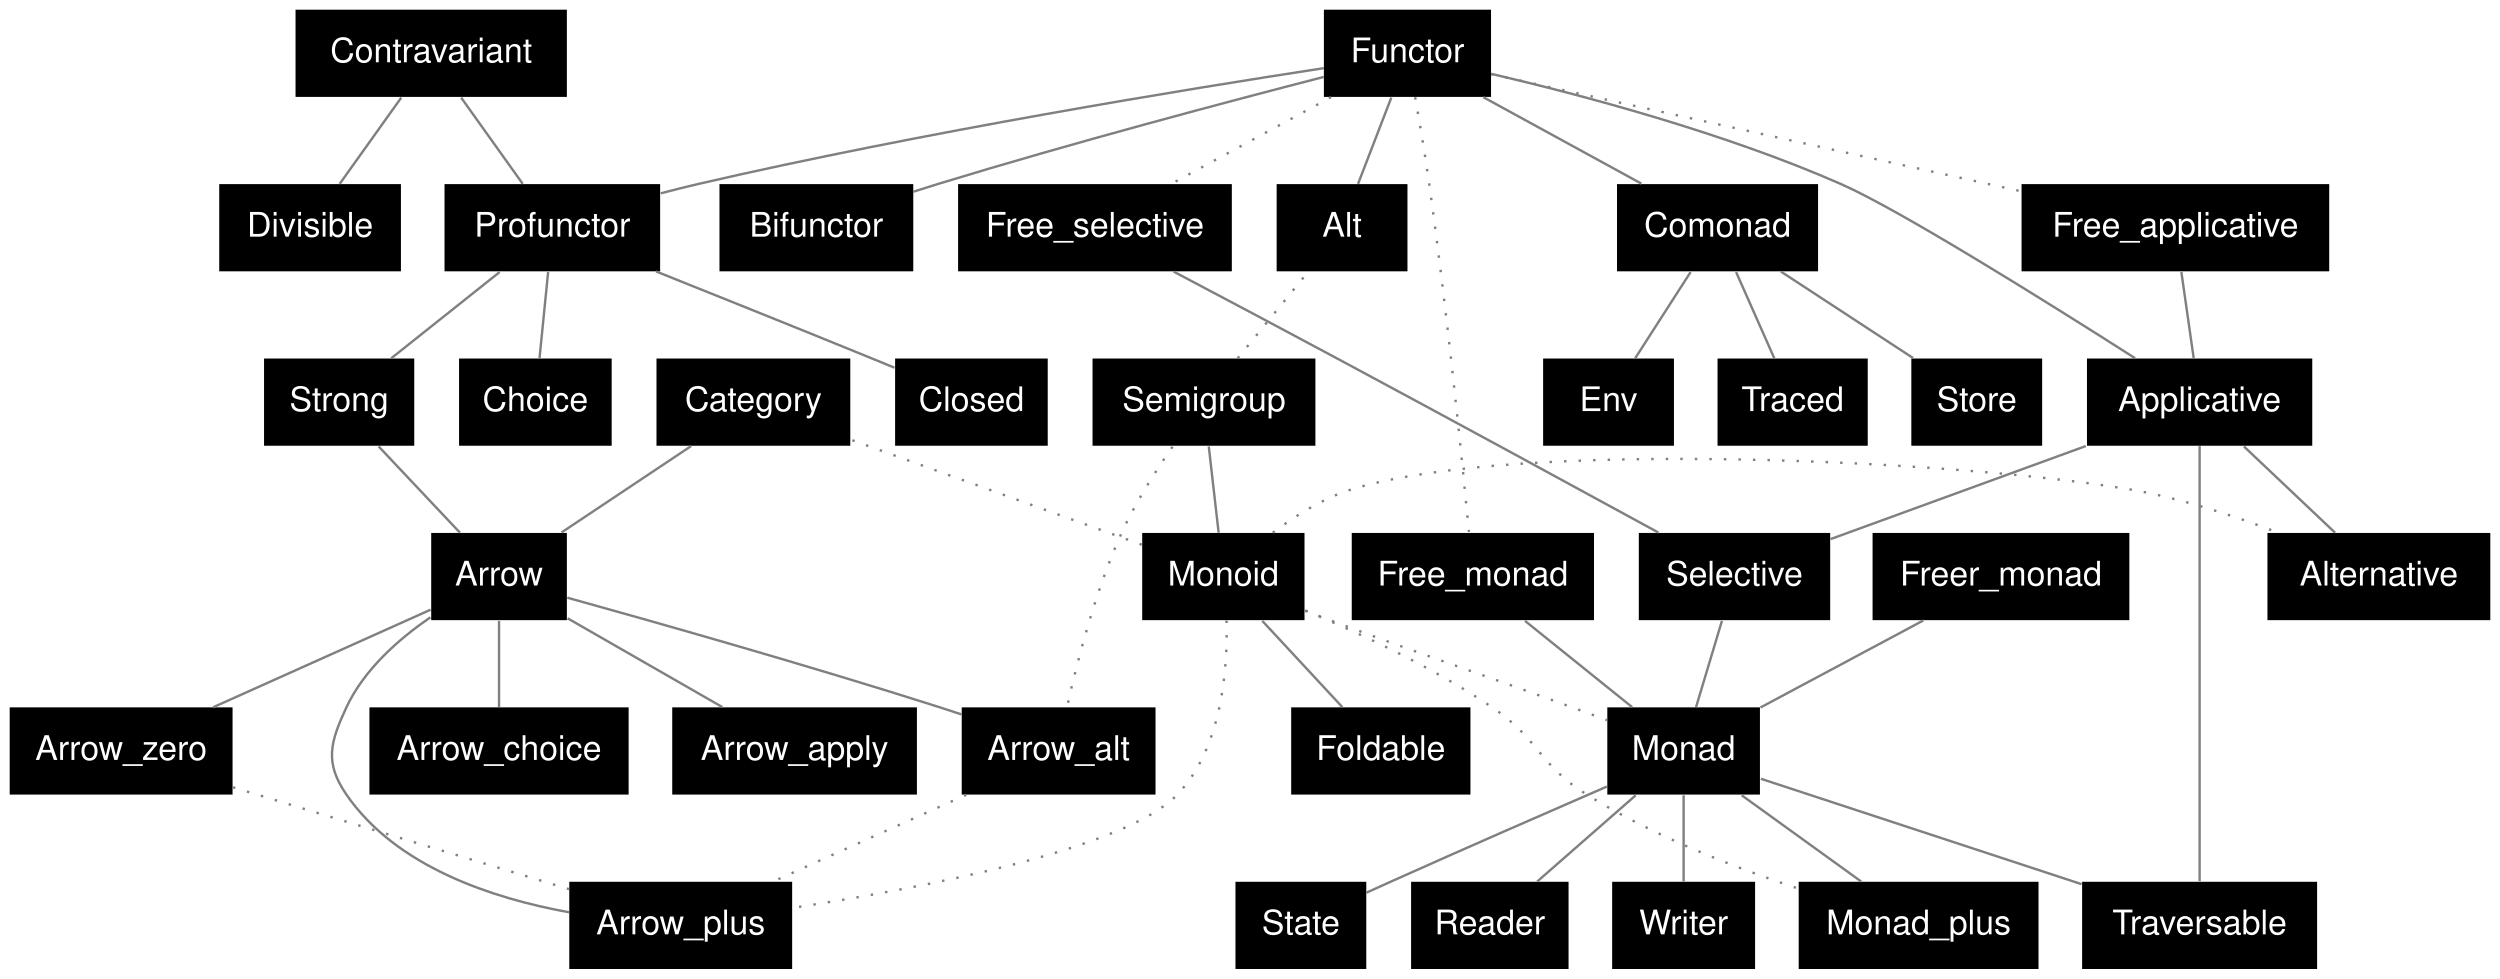
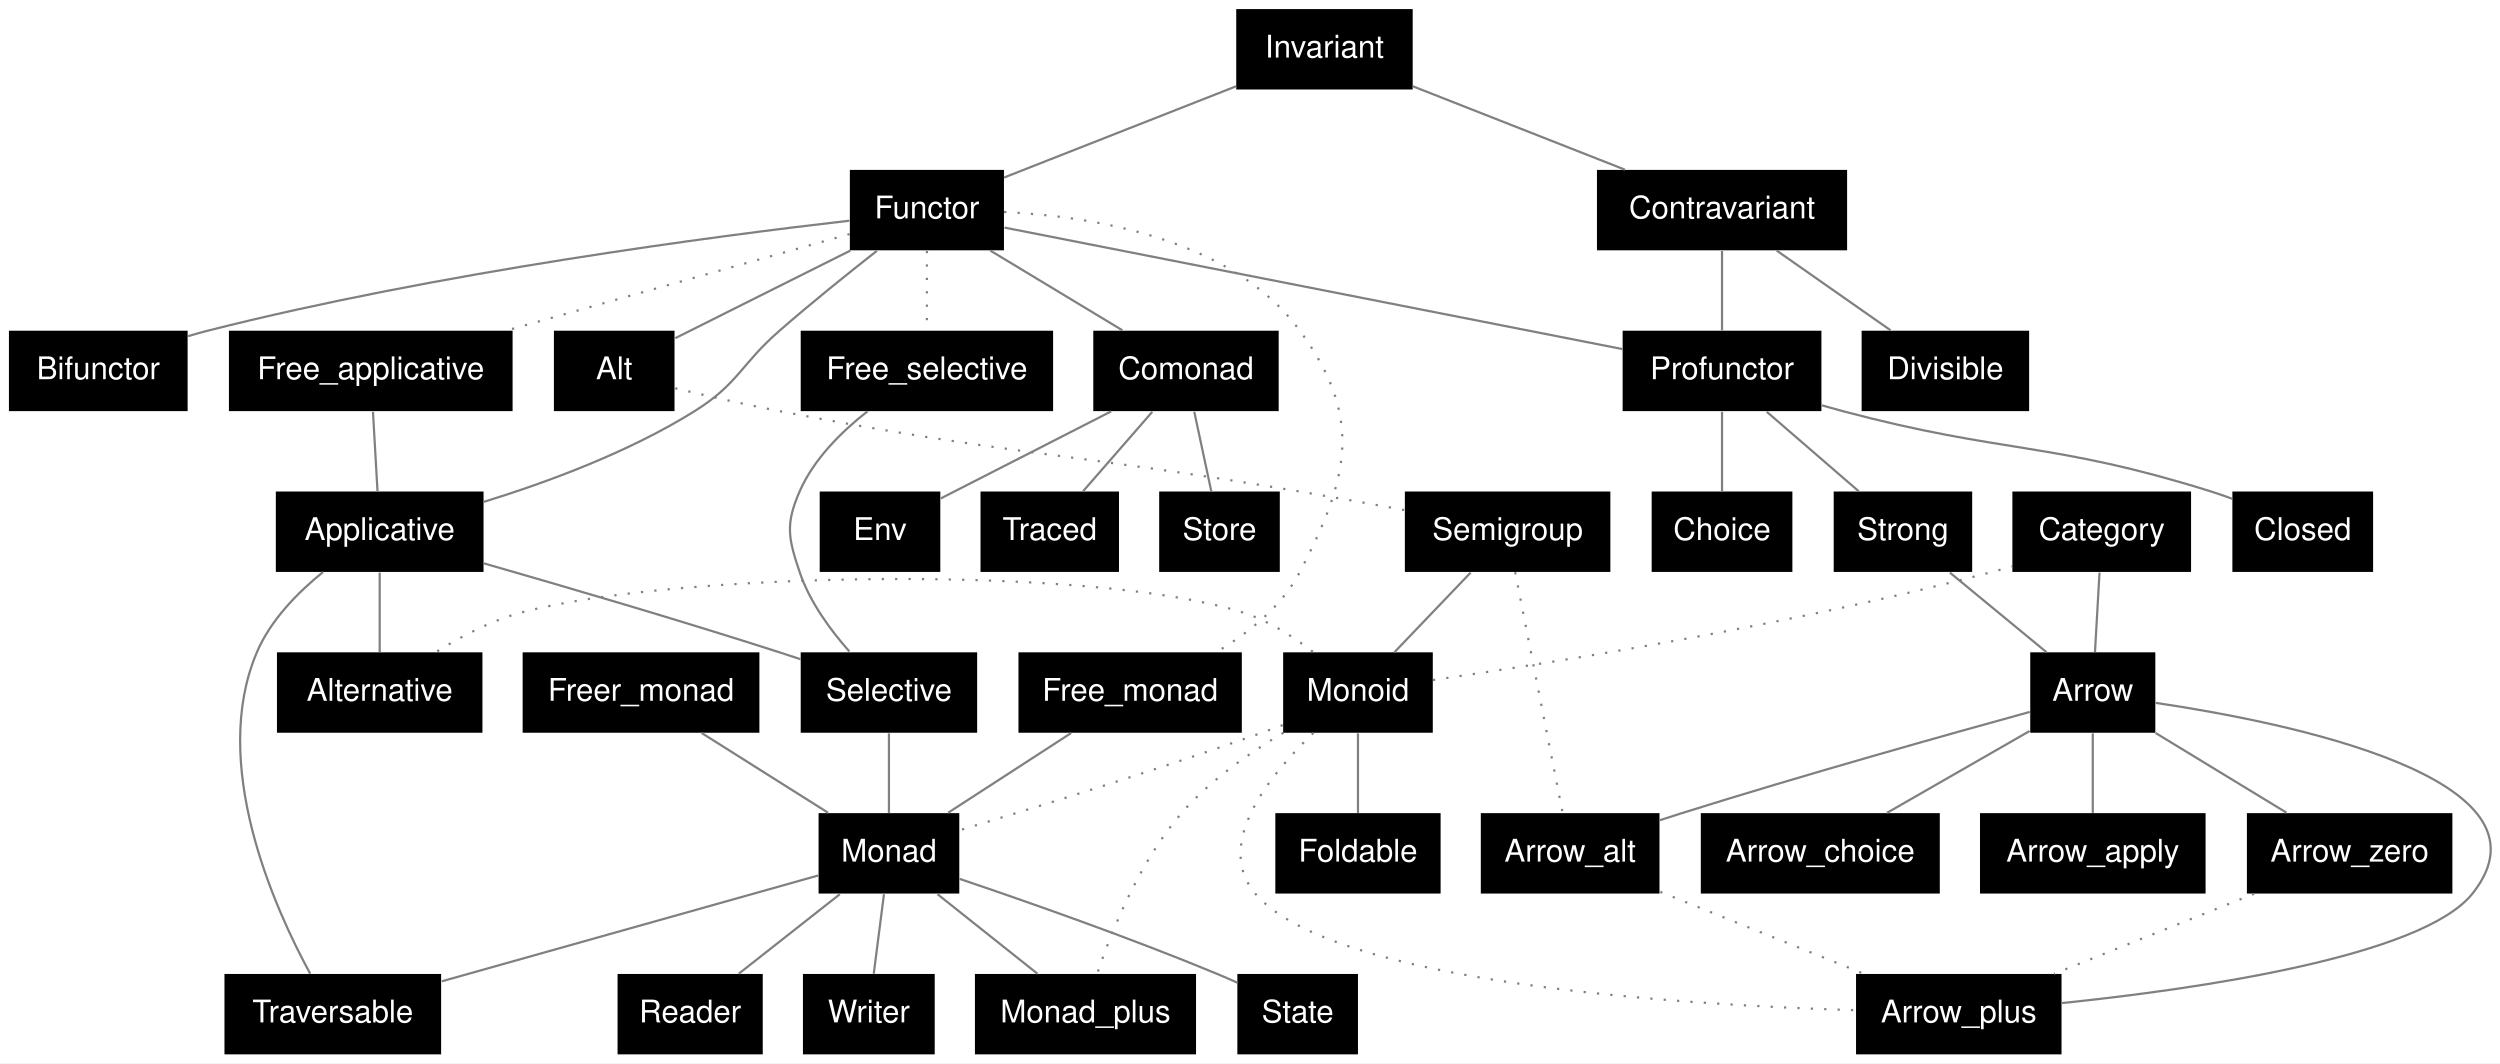
- <svg xmlns="http://www.w3.org/2000/svg" width="1032pt" height="404pt" viewBox="0.00 0.00 1032.00 404.00">
-   <g id="graph0" class="graph" transform="scale(1 1) rotate(0) translate(4 400)">
-     <polygon fill="white" stroke="transparent" points="-4,4 -4,-400 1028,-400 1028,4 -4,4" />
+ <svg xmlns="http://www.w3.org/2000/svg" width="1119pt" height="476pt" viewBox="0.00 0.00 1119.32 476.00">
+   <g id="graph0" class="graph" transform="scale(1 1) rotate(0) translate(4 472)">
+     <polygon fill="white" stroke="transparent" points="-4,4 -4,-472 1115.32,-472 1115.32,4 -4,4" />
    <g id="node1" class="node">
-       <polygon fill="black" stroke="transparent" points="230,-396 118,-396 118,-360 230,-360 230,-396" />
-       <text text-anchor="middle" x="174" y="-374.3" font-family="Helvetica,sans-Serif" font-size="14.00" fill="white">Contravariant</text>
+       <polygon fill="black" stroke="transparent" points="628.5,-468 549.5,-468 549.5,-432 628.5,-432 628.5,-468" />
+       <text text-anchor="middle" x="589" y="-446.3" font-family="Helvetica,sans-Serif" font-size="14.00" fill="white">Invariant</text>
    </g>
    <g id="node2" class="node">
-       <polygon fill="black" stroke="transparent" points="161.5,-324 86.5,-324 86.5,-288 161.5,-288 161.5,-324" />
-       <text text-anchor="middle" x="124" y="-302.3" font-family="Helvetica,sans-Serif" font-size="14.00" fill="white">Divisible</text>
+       <polygon fill="black" stroke="transparent" points="445.5,-396 376.5,-396 376.5,-360 445.5,-360 445.5,-396" />
+       <text text-anchor="middle" x="411" y="-374.3" font-family="Helvetica,sans-Serif" font-size="14.00" fill="white">Functor</text>
+     </g>
+     <g id="edge1" class="edge">
+       <path fill="none" stroke="gray" d="M549.5,-433.46C518.36,-421.22 475.37,-404.32 445.58,-392.6" />
+     </g>
+     <g id="node3" class="node">
+       <polygon fill="black" stroke="transparent" points="823,-396 711,-396 711,-360 823,-360 823,-396" />
+       <text text-anchor="middle" x="767" y="-374.3" font-family="Helvetica,sans-Serif" font-size="14.00" fill="white">Contravariant</text>
+     </g>
+     <g id="edge2" class="edge">
+       <path fill="none" stroke="gray" d="M628.5,-433.46C656.67,-422.39 694.53,-407.5 723.55,-396.09" />
+     </g>
+     <g id="node5" class="node">
+       <polygon fill="black" stroke="transparent" points="212.5,-252 119.5,-252 119.5,-216 212.5,-216 212.5,-252" />
+       <text text-anchor="middle" x="166" y="-230.3" font-family="Helvetica,sans-Serif" font-size="14.00" fill="white">Applicative</text>
+     </g>
+     <g id="edge3" class="edge">
+       <path fill="none" stroke="gray" d="M388.63,-359.78C375.67,-349.62 359.17,-336.37 345,-324 327.47,-308.7 326.72,-300.34 307,-288 277.73,-269.69 241.16,-256.17 212.6,-247.37" />
+     </g>
+     <g id="node10" class="node">
+       <polygon fill="black" stroke="transparent" points="298,-324 244,-324 244,-288 298,-288 298,-324" />
+       <text text-anchor="middle" x="271" y="-302.3" font-family="Helvetica,sans-Serif" font-size="14.00" fill="white">Alt</text>
+     </g>
+     <g id="edge8" class="edge">
+       <path fill="none" stroke="gray" d="M376.75,-359.88C352.63,-347.81 320.76,-331.88 298.34,-320.67" />
+     </g>
+     <g id="node11" class="node">
+       <polygon fill="black" stroke="transparent" points="568.5,-324 485.5,-324 485.5,-288 568.5,-288 568.5,-324" />
+       <text text-anchor="middle" x="527" y="-302.3" font-family="Helvetica,sans-Serif" font-size="14.00" fill="white">Comonad</text>
+     </g>
+     <g id="edge9" class="edge">
+       <path fill="none" stroke="gray" d="M439.38,-359.88C457.35,-349.03 480.52,-335.05 498.51,-324.19" />
+     </g>
+     <g id="node15" class="node">
+       <polygon fill="black" stroke="transparent" points="467.5,-324 354.5,-324 354.5,-288 467.5,-288 467.5,-324" />
+       <text text-anchor="middle" x="411" y="-302.3" font-family="Helvetica,sans-Serif" font-size="14.00" fill="white">Free_selective</text>
+     </g>
+     <g id="edge16" class="edge">
+       <path fill="none" stroke="gray" stroke-dasharray="1,5" d="M411,-359.7C411,-348.85 411,-334.92 411,-324.1" />
+     </g>
+     <g id="node16" class="node">
+       <polygon fill="black" stroke="transparent" points="225.5,-324 98.5,-324 98.5,-288 225.5,-288 225.5,-324" />
+       <text text-anchor="middle" x="162" y="-302.3" font-family="Helvetica,sans-Serif" font-size="14.00" fill="white">Free_applicative</text>
+     </g>
+     <g id="edge17" class="edge">
+       <path fill="none" stroke="gray" stroke-dasharray="1,5" d="M376.38,-367.27C336.69,-356.11 270.91,-337.62 222.66,-324.05" />
+     </g>
+     <g id="node17" class="node">
+       <polygon fill="black" stroke="transparent" points="552,-180 452,-180 452,-144 552,-144 552,-180" />
+       <text text-anchor="middle" x="502" y="-158.3" font-family="Helvetica,sans-Serif" font-size="14.00" fill="white">Free_monad</text>
+     </g>
+     <g id="edge18" class="edge">
+       <path fill="none" stroke="gray" stroke-dasharray="1,5" d="M445.58,-377.15C484.96,-375.24 547.73,-365.36 578,-324 606.35,-285.26 600.2,-258.56 578,-216 569.96,-200.6 555.18,-188.76 540.78,-180.22" />
+     </g>
+     <g id="node19" class="node">
+       <polygon fill="black" stroke="transparent" points="811.5,-324 722.5,-324 722.5,-288 811.5,-288 811.5,-324" />
+       <text text-anchor="middle" x="767" y="-302.3" font-family="Helvetica,sans-Serif" font-size="14.00" fill="white">Profunctor</text>
+     </g>
+     <g id="edge25" class="edge">
+       <path fill="none" stroke="gray" d="M445.78,-370.16C510.78,-357.38 650.57,-329.89 722.39,-315.77" />
+     </g>
+     <g id="node20" class="node">
+       <polygon fill="black" stroke="transparent" points="80,-324 0,-324 0,-288 80,-288 80,-324" />
+       <text text-anchor="middle" x="40" y="-302.3" font-family="Helvetica,sans-Serif" font-size="14.00" fill="white">Bifunctor</text>
+     </g>
+     <g id="edge26" class="edge">
+       <path fill="none" stroke="gray" d="M376.29,-373.26C316.84,-366.42 191.96,-350.13 89,-324 86.12,-323.27 83.17,-322.44 80.21,-321.56" />
+     </g>
+     <g id="node4" class="node">
+       <polygon fill="black" stroke="transparent" points="904.5,-324 829.5,-324 829.5,-288 904.5,-288 904.5,-324" />
+       <text text-anchor="middle" x="867" y="-302.3" font-family="Helvetica,sans-Serif" font-size="14.00" fill="white">Divisible</text>
+     </g>
+     <g id="edge23" class="edge">
+       <path fill="none" stroke="gray" d="M791.46,-359.88C806.96,-349.03 826.93,-335.05 842.44,-324.19" />
+     </g>
+     <g id="edge24" class="edge">
+       <path fill="none" stroke="gray" d="M767,-359.7C767,-348.85 767,-334.92 767,-324.1" />
+     </g>
+     <g id="node6" class="node">
+       <polygon fill="black" stroke="transparent" points="433.5,-180 354.5,-180 354.5,-144 433.5,-144 433.5,-180" />
+       <text text-anchor="middle" x="394" y="-158.3" font-family="Helvetica,sans-Serif" font-size="14.00" fill="white">Selective</text>
+     </g>
+     <g id="edge4" class="edge">
+       <path fill="none" stroke="gray" d="M212.54,-219.86C248.77,-209.47 300.26,-194.38 345,-180 348.09,-179.01 351.27,-177.96 354.47,-176.89" />
+     </g>
+     <g id="node8" class="node">
+       <polygon fill="black" stroke="transparent" points="212,-180 120,-180 120,-144 212,-144 212,-180" />
+       <text text-anchor="middle" x="166" y="-158.3" font-family="Helvetica,sans-Serif" font-size="14.00" fill="white">Alternative</text>
+     </g>
+     <g id="edge6" class="edge">
+       <path fill="none" stroke="gray" d="M166,-215.7C166,-204.85 166,-190.92 166,-180.1" />
+     </g>
+     <g id="node27" class="node">
+       <polygon fill="black" stroke="transparent" points="193.5,-36 96.5,-36 96.5,0 193.5,0 193.5,-36" />
+       <text text-anchor="middle" x="145" y="-14.3" font-family="Helvetica,sans-Serif" font-size="14.00" fill="white">Traversable</text>
+     </g>
+     <g id="edge33" class="edge">
+       <path fill="none" stroke="gray" d="M140.62,-215.95C129.29,-206.79 117.12,-194.4 111,-180 89.88,-130.31 118.48,-66.24 134.89,-36.1" />
+     </g>
+     <g id="node7" class="node">
+       <polygon fill="black" stroke="transparent" points="425.5,-108 362.5,-108 362.5,-72 425.5,-72 425.5,-108" />
+       <text text-anchor="middle" x="394" y="-86.3" font-family="Helvetica,sans-Serif" font-size="14.00" fill="white">Monad</text>
+     </g>
+     <g id="edge5" class="edge">
+       <path fill="none" stroke="gray" d="M394,-143.7C394,-132.85 394,-118.92 394,-108.1" />
+     </g>
+     <g id="node9" class="node">
+       <polygon fill="black" stroke="transparent" points="531.5,-36 432.5,-36 432.5,0 531.5,0 531.5,-36" />
+       <text text-anchor="middle" x="482" y="-14.3" font-family="Helvetica,sans-Serif" font-size="14.00" fill="white">Monad_plus</text>
+     </g>
+     <g id="edge7" class="edge">
+       <path fill="none" stroke="gray" d="M415.75,-71.7C429.39,-60.85 446.9,-46.92 460.5,-36.1" />
+     </g>
+     <g id="node21" class="node">
+       <polygon fill="black" stroke="transparent" points="604,-36 550,-36 550,0 604,0 604,-36" />
+       <text text-anchor="middle" x="577" y="-14.3" font-family="Helvetica,sans-Serif" font-size="14.00" fill="white">State</text>
+     </g>
+     <g id="edge27" class="edge">
+       <path fill="none" stroke="gray" d="M425.59,-78.58C455.58,-68.46 501.79,-52.28 541,-36 543.94,-34.78 546.98,-33.45 550,-32.09" />
+     </g>
+     <g id="node22" class="node">
+       <polygon fill="black" stroke="transparent" points="337.5,-36 272.5,-36 272.5,0 337.5,0 337.5,-36" />
+       <text text-anchor="middle" x="305" y="-14.3" font-family="Helvetica,sans-Serif" font-size="14.00" fill="white">Reader</text>
+     </g>
+     <g id="edge28" class="edge">
+       <path fill="none" stroke="gray" d="M372,-71.7C358.2,-60.85 340.49,-46.92 326.75,-36.1" />
+     </g>
+     <g id="node23" class="node">
+       <polygon fill="black" stroke="transparent" points="414.5,-36 355.5,-36 355.5,0 414.5,0 414.5,-36" />
+       <text text-anchor="middle" x="385" y="-14.3" font-family="Helvetica,sans-Serif" font-size="14.00" fill="white">Writer</text>
+     </g>
+     <g id="edge29" class="edge">
+       <path fill="none" stroke="gray" d="M391.78,-71.7C390.38,-60.85 388.59,-46.92 387.2,-36.1" />
+     </g>
+     <g id="edge34" class="edge">
+       <path fill="none" stroke="gray" d="M362.46,-80.13C319.93,-68.18 243.77,-46.77 193.82,-32.72" />
+     </g>
+     <g id="node24" class="node">
+       <polygon fill="black" stroke="transparent" points="569,-252 515,-252 515,-216 569,-216 569,-252" />
+       <text text-anchor="middle" x="542" y="-230.3" font-family="Helvetica,sans-Serif" font-size="14.00" fill="white">Store</text>
+     </g>
+     <g id="edge30" class="edge">
+       <path fill="none" stroke="gray" d="M530.71,-287.7C533.03,-276.85 536.02,-262.92 538.33,-252.1" />
+     </g>
+     <g id="node25" class="node">
+       <polygon fill="black" stroke="transparent" points="417,-252 363,-252 363,-216 417,-216 417,-252" />
+       <text text-anchor="middle" x="390" y="-230.3" font-family="Helvetica,sans-Serif" font-size="14.00" fill="white">Env</text>
+     </g>
+     <g id="edge31" class="edge">
+       <path fill="none" stroke="gray" d="M493.49,-287.88C470.04,-275.9 439.11,-260.09 417.19,-248.9" />
+     </g>
+     <g id="node26" class="node">
+       <polygon fill="black" stroke="transparent" points="497,-252 435,-252 435,-216 497,-216 497,-252" />
+       <text text-anchor="middle" x="466" y="-230.3" font-family="Helvetica,sans-Serif" font-size="14.00" fill="white">Traced</text>
+     </g>
+     <g id="edge32" class="edge">
+       <path fill="none" stroke="gray" d="M511.92,-287.7C502.47,-276.85 490.33,-262.92 480.91,-252.1" />
+     </g>
+     <g id="node12" class="node">
+       <polygon fill="black" stroke="transparent" points="717,-252 625,-252 625,-216 717,-216 717,-252" />
+       <text text-anchor="middle" x="671" y="-230.3" font-family="Helvetica,sans-Serif" font-size="14.00" fill="white">Semigroup</text>
+     </g>
+     <g id="edge13" class="edge">
+       <path fill="none" stroke="gray" stroke-dasharray="1,5" d="M624.69,-243.73C609.79,-246.46 593.21,-249.43 578,-252 474.67,-269.42 447.91,-268.26 345,-288 329.47,-290.98 312.23,-294.9 298.31,-298.23" />
+     </g>
+     <g id="node13" class="node">
+       <polygon fill="black" stroke="transparent" points="637.5,-180 570.5,-180 570.5,-144 637.5,-144 637.5,-180" />
+       <text text-anchor="middle" x="604" y="-158.3" font-family="Helvetica,sans-Serif" font-size="14.00" fill="white">Monoid</text>
+     </g>
+     <g id="edge10" class="edge">
+       <path fill="none" stroke="gray" d="M654.44,-215.7C644.05,-204.85 630.72,-190.92 620.37,-180.1" />
+     </g>
+     <g id="node34" class="node">
+       <polygon fill="black" stroke="transparent" points="739,-108 659,-108 659,-72 739,-72 739,-108" />
+       <text text-anchor="middle" x="699" y="-86.3" font-family="Helvetica,sans-Serif" font-size="14.00" fill="white">Arrow_alt</text>
+     </g>
+     <g id="edge49" class="edge">
+       <path fill="none" stroke="gray" stroke-dasharray="1,5" d="M674.38,-215.87C679.76,-188.58 690.22,-135.52 695.61,-108.19" />
+     </g>
+     <g id="edge14" class="edge">
+       <path fill="none" stroke="gray" stroke-dasharray="1,5" d="M570.28,-147.41C567.15,-146.23 564.03,-145.08 561,-144 514.29,-127.38 459.36,-110.44 425.61,-100.32" />
+     </g>
+     <g id="edge11" class="edge">
+       <path fill="none" stroke="gray" stroke-dasharray="1,5" d="M583.8,-180.26C574.75,-187.25 563.53,-194.4 552,-198 483.7,-219.34 299.22,-216.13 230,-198 216.31,-194.41 202.46,-187.17 191.16,-180.11" />
+     </g>
+     <g id="edge12" class="edge">
+       <path fill="none" stroke="gray" stroke-dasharray="1,5" d="M570.63,-144C555.26,-134.92 537.67,-122.59 525,-108 506.32,-86.49 493.79,-55.45 487.28,-36.29" />
+     </g>
+     <g id="node14" class="node">
+       <polygon fill="black" stroke="transparent" points="641,-108 567,-108 567,-72 641,-72 641,-108" />
+       <text text-anchor="middle" x="604" y="-86.3" font-family="Helvetica,sans-Serif" font-size="14.00" fill="white">Foldable</text>
+     </g>
+     <g id="edge15" class="edge">
+       <path fill="none" stroke="gray" d="M604,-143.7C604,-132.85 604,-118.92 604,-108.1" />
+     </g>
+     <g id="node28" class="node">
+       <polygon fill="black" stroke="transparent" points="977,-252 897,-252 897,-216 977,-216 977,-252" />
+       <text text-anchor="middle" x="937" y="-230.3" font-family="Helvetica,sans-Serif" font-size="14.00" fill="white">Category</text>
+     </g>
+     <g id="edge35" class="edge">
+       <path fill="none" stroke="gray" stroke-dasharray="1,5" d="M637.59,-167.61C691.11,-175.31 798.79,-192.34 888,-216 890.87,-216.76 893.82,-217.61 896.77,-218.51" />
+     </g>
+     <g id="node35" class="node">
+       <polygon fill="black" stroke="transparent" points="919,-36 827,-36 827,0 919,0 919,-36" />
+       <text text-anchor="middle" x="873" y="-14.3" font-family="Helvetica,sans-Serif" font-size="14.00" fill="white">Arrow_plus</text>
+     </g>
+     <g id="edge48" class="edge">
+       <path fill="none" stroke="gray" stroke-dasharray="1,5" d="M584.03,-143.91C564.23,-124.92 539.35,-94.04 558,-72 591.89,-31.93 747.82,-22.14 826.83,-19.76" />
+     </g>
+     <g id="edge19" class="edge">
+       <path fill="none" stroke="gray" d="M384.42,-287.91C372.76,-278.81 360.31,-266.49 354,-252 347.61,-237.33 348.92,-231.17 354,-216 358.47,-202.66 367.76,-190 376.27,-180.4" />
+     </g>
+     <g id="edge20" class="edge">
+       <path fill="none" stroke="gray" d="M162.99,-287.7C163.61,-276.85 164.4,-262.92 165.02,-252.1" />
    </g>
    <g id="edge21" class="edge">
-       <path fill="none" stroke="gray" d="M161.64,-359.7C153.89,-348.85 143.94,-334.92 136.22,-324.1" />
+       <path fill="none" stroke="gray" d="M475.58,-143.88C458.84,-133.03 437.28,-119.05 420.52,-108.19" />
    </g>
    <g id="node18" class="node">
-       <polygon fill="black" stroke="transparent" points="268.5,-324 179.5,-324 179.5,-288 268.5,-288 268.5,-324" />
-       <text text-anchor="middle" x="224" y="-302.3" font-family="Helvetica,sans-Serif" font-size="14.00" fill="white">Profunctor</text>
+       <polygon fill="black" stroke="transparent" points="336,-180 230,-180 230,-144 336,-144 336,-180" />
+       <text text-anchor="middle" x="283" y="-158.3" font-family="Helvetica,sans-Serif" font-size="14.00" fill="white">Freer_monad</text>
    </g>
    <g id="edge22" class="edge">
-       <path fill="none" stroke="gray" d="M186.36,-359.7C194.11,-348.85 204.06,-334.92 211.78,-324.1" />
-     </g>
-     <g id="node3" class="node">
-       <polygon fill="black" stroke="transparent" points="611.5,-396 542.5,-396 542.5,-360 611.5,-360 611.5,-396" />
-       <text text-anchor="middle" x="577" y="-374.3" font-family="Helvetica,sans-Serif" font-size="14.00" fill="white">Functor</text>
-     </g>
-     <g id="node4" class="node">
-       <polygon fill="black" stroke="transparent" points="950.5,-252 857.5,-252 857.5,-216 950.5,-216 950.5,-252" />
-       <text text-anchor="middle" x="904" y="-230.3" font-family="Helvetica,sans-Serif" font-size="14.00" fill="white">Applicative</text>
-     </g>
-     <g id="edge1" class="edge">
-       <path fill="none" stroke="gray" d="M611.56,-369.52C648.3,-360.95 707.65,-345.28 756,-324 780.29,-313.31 841.74,-274.86 877.35,-252.14" />
-     </g>
-     <g id="node9" class="node">
-       <polygon fill="black" stroke="transparent" points="577,-324 523,-324 523,-288 577,-288 577,-324" />
-       <text text-anchor="middle" x="550" y="-302.3" font-family="Helvetica,sans-Serif" font-size="14.00" fill="white">Alt</text>
-     </g>
-     <g id="edge6" class="edge">
-       <path fill="none" stroke="gray" d="M570.33,-359.7C566.14,-348.85 560.77,-334.92 556.6,-324.1" />
-     </g>
-     <g id="node10" class="node">
-       <polygon fill="black" stroke="transparent" points="746.5,-324 663.5,-324 663.5,-288 746.5,-288 746.5,-324" />
-       <text text-anchor="middle" x="705" y="-302.3" font-family="Helvetica,sans-Serif" font-size="14.00" fill="white">Comonad</text>
-     </g>
-     <g id="edge7" class="edge">
-       <path fill="none" stroke="gray" d="M608.31,-359.88C628.15,-349.03 653.71,-335.05 673.57,-324.19" />
-     </g>
-     <g id="node14" class="node">
-       <polygon fill="black" stroke="transparent" points="504.5,-324 391.5,-324 391.5,-288 504.5,-288 504.5,-324" />
-       <text text-anchor="middle" x="448" y="-302.3" font-family="Helvetica,sans-Serif" font-size="14.00" fill="white">Free_selective</text>
-     </g>
-     <g id="edge14" class="edge">
-       <path fill="none" stroke="gray" stroke-dasharray="1,5" d="M545.44,-359.88C525.45,-349.03 499.69,-335.05 479.68,-324.19" />
-     </g>
-     <g id="node15" class="node">
-       <polygon fill="black" stroke="transparent" points="957.5,-324 830.5,-324 830.5,-288 957.5,-288 957.5,-324" />
-       <text text-anchor="middle" x="894" y="-302.3" font-family="Helvetica,sans-Serif" font-size="14.00" fill="white">Free_applicative</text>
-     </g>
-     <g id="edge15" class="edge">
-       <path fill="none" stroke="gray" stroke-dasharray="1,5" d="M611.53,-369.38C663.92,-357.81 764.36,-335.63 830.26,-321.07" />
-     </g>
-     <g id="node16" class="node">
-       <polygon fill="black" stroke="transparent" points="654,-180 554,-180 554,-144 654,-144 654,-180" />
-       <text text-anchor="middle" x="604" y="-158.3" font-family="Helvetica,sans-Serif" font-size="14.00" fill="white">Free_monad</text>
-     </g>
-     <g id="edge16" class="edge">
-       <path fill="none" stroke="gray" stroke-dasharray="1,5" d="M580.17,-359.85C582.02,-349.49 584.31,-336.01 586,-324 593.33,-271.92 599.55,-210.02 602.38,-180.43" />
-     </g>
-     <g id="edge23" class="edge">
-       <path fill="none" stroke="gray" d="M542.5,-371.87C487.49,-363.45 376.66,-345.46 284,-324 279.04,-322.85 273.88,-321.55 268.76,-320.2" />
-     </g>
-     <g id="node19" class="node">
-       <polygon fill="black" stroke="transparent" points="373,-324 293,-324 293,-288 373,-288 373,-324" />
-       <text text-anchor="middle" x="333" y="-302.3" font-family="Helvetica,sans-Serif" font-size="14.00" fill="white">Bifunctor</text>
-     </g>
-     <g id="edge24" class="edge">
-       <path fill="none" stroke="gray" d="M542.47,-368.25C503.54,-358.22 438.42,-340.97 383,-324 379.76,-323.01 376.41,-321.95 373.05,-320.86" />
-     </g>
-     <g id="node5" class="node">
-       <polygon fill="black" stroke="transparent" points="751.5,-180 672.5,-180 672.5,-144 751.5,-144 751.5,-180" />
-       <text text-anchor="middle" x="712" y="-158.3" font-family="Helvetica,sans-Serif" font-size="14.00" fill="white">Selective</text>
-     </g>
-     <g id="edge2" class="edge">
-       <path fill="none" stroke="gray" d="M857.03,-215.88C824.73,-204.1 782.29,-188.63 751.68,-177.47" />
-     </g>
-     <g id="node7" class="node">
-       <polygon fill="black" stroke="transparent" points="1024,-180 932,-180 932,-144 1024,-144 1024,-180" />
-       <text text-anchor="middle" x="978" y="-158.3" font-family="Helvetica,sans-Serif" font-size="14.00" fill="white">Alternative</text>
-     </g>
-     <g id="edge4" class="edge">
-       <path fill="none" stroke="gray" d="M922.29,-215.7C933.76,-204.85 948.49,-190.92 959.92,-180.1" />
-     </g>
-     <g id="node26" class="node">
-       <polygon fill="black" stroke="transparent" points="952.5,-36 855.5,-36 855.5,0 952.5,0 952.5,-36" />
-       <text text-anchor="middle" x="904" y="-14.3" font-family="Helvetica,sans-Serif" font-size="14.00" fill="white">Traversable</text>
-     </g>
-     <g id="edge31" class="edge">
-       <path fill="none" stroke="gray" d="M904,-215.85C904,-175.78 904,-76.38 904,-36.23" />
-     </g>
-     <g id="node6" class="node">
-       <polygon fill="black" stroke="transparent" points="722.5,-108 659.5,-108 659.5,-72 722.5,-72 722.5,-108" />
-       <text text-anchor="middle" x="691" y="-86.3" font-family="Helvetica,sans-Serif" font-size="14.00" fill="white">Monad</text>
-     </g>
-     <g id="edge3" class="edge">
-       <path fill="none" stroke="gray" d="M706.81,-143.7C703.55,-132.85 699.38,-118.92 696.13,-108.1" />
-     </g>
-     <g id="node8" class="node">
-       <polygon fill="black" stroke="transparent" points="837.5,-36 738.5,-36 738.5,0 837.5,0 837.5,-36" />
-       <text text-anchor="middle" x="788" y="-14.3" font-family="Helvetica,sans-Serif" font-size="14.00" fill="white">Monad_plus</text>
-     </g>
-     <g id="edge5" class="edge">
-       <path fill="none" stroke="gray" d="M714.98,-71.7C730.01,-60.85 749.32,-46.92 764.3,-36.1" />
-     </g>
-     <g id="node20" class="node">
-       <polygon fill="black" stroke="transparent" points="560,-36 506,-36 506,0 560,0 560,-36" />
-       <text text-anchor="middle" x="533" y="-14.3" font-family="Helvetica,sans-Serif" font-size="14.00" fill="white">State</text>
-     </g>
-     <g id="edge25" class="edge">
-       <path fill="none" stroke="gray" d="M659.34,-75.32C634.89,-64.7 600.24,-49.57 570,-36 566.78,-34.55 563.4,-33.02 560.05,-31.5" />
-     </g>
-     <g id="node21" class="node">
-       <polygon fill="black" stroke="transparent" points="643.5,-36 578.5,-36 578.5,0 643.5,0 643.5,-36" />
-       <text text-anchor="middle" x="611" y="-14.3" font-family="Helvetica,sans-Serif" font-size="14.00" fill="white">Reader</text>
-     </g>
-     <g id="edge26" class="edge">
-       <path fill="none" stroke="gray" d="M671.22,-71.7C658.82,-60.85 642.9,-46.92 630.55,-36.1" />
-     </g>
-     <g id="node22" class="node">
-       <polygon fill="black" stroke="transparent" points="720.5,-36 661.5,-36 661.5,0 720.5,0 720.5,-36" />
-       <text text-anchor="middle" x="691" y="-14.3" font-family="Helvetica,sans-Serif" font-size="14.00" fill="white">Writer</text>
-     </g>
-     <g id="edge27" class="edge">
-       <path fill="none" stroke="gray" d="M691,-71.7C691,-60.85 691,-46.92 691,-36.1" />
-     </g>
-     <g id="edge32" class="edge">
-       <path fill="none" stroke="gray" d="M722.89,-78.52C757.94,-67 814.65,-48.36 855.28,-35.01" />
-     </g>
-     <g id="node23" class="node">
-       <polygon fill="black" stroke="transparent" points="839,-252 785,-252 785,-216 839,-216 839,-252" />
-       <text text-anchor="middle" x="812" y="-230.3" font-family="Helvetica,sans-Serif" font-size="14.00" fill="white">Store</text>
-     </g>
-     <g id="edge28" class="edge">
-       <path fill="none" stroke="gray" d="M731.18,-287.88C747.76,-277.03 769.12,-263.05 785.72,-252.19" />
-     </g>
-     <g id="node24" class="node">
-       <polygon fill="black" stroke="transparent" points="687,-252 633,-252 633,-216 687,-216 687,-252" />
-       <text text-anchor="middle" x="660" y="-230.3" font-family="Helvetica,sans-Serif" font-size="14.00" fill="white">Env</text>
-     </g>
-     <g id="edge29" class="edge">
-       <path fill="none" stroke="gray" d="M693.88,-287.7C686.9,-276.85 677.95,-262.92 671,-252.1" />
-     </g>
-     <g id="node25" class="node">
-       <polygon fill="black" stroke="transparent" points="767,-252 705,-252 705,-216 767,-216 767,-252" />
-       <text text-anchor="middle" x="736" y="-230.3" font-family="Helvetica,sans-Serif" font-size="14.00" fill="white">Traced</text>
-     </g>
-     <g id="edge30" class="edge">
-       <path fill="none" stroke="gray" d="M712.66,-287.7C717.47,-276.85 723.64,-262.92 728.43,-252.1" />
-     </g>
-     <g id="node11" class="node">
-       <polygon fill="black" stroke="transparent" points="539,-252 447,-252 447,-216 539,-216 539,-252" />
-       <text text-anchor="middle" x="493" y="-230.3" font-family="Helvetica,sans-Serif" font-size="14.00" fill="white">Semigroup</text>
-     </g>
-     <g id="edge11" class="edge">
-       <path fill="none" stroke="gray" stroke-dasharray="1,5" d="M506.93,-252.1C515.73,-262.92 527.07,-276.85 535.91,-287.7" />
-     </g>
-     <g id="node12" class="node">
-       <polygon fill="black" stroke="transparent" points="534.5,-180 467.5,-180 467.5,-144 534.5,-144 534.5,-180" />
-       <text text-anchor="middle" x="501" y="-158.3" font-family="Helvetica,sans-Serif" font-size="14.00" fill="white">Monoid</text>
-     </g>
-     <g id="edge8" class="edge">
-       <path fill="none" stroke="gray" d="M494.98,-215.7C496.22,-204.85 497.81,-190.92 499.05,-180.1" />
+       <path fill="none" stroke="gray" d="M310.15,-143.88C327.35,-133.03 349.52,-119.05 366.74,-108.19" />
+     </g>
+     <g id="node30" class="node">
+       <polygon fill="black" stroke="transparent" points="879,-252 817,-252 817,-216 879,-216 879,-252" />
+       <text text-anchor="middle" x="848" y="-230.3" font-family="Helvetica,sans-Serif" font-size="14.00" fill="white">Strong</text>
+     </g>
+     <g id="edge37" class="edge">
+       <path fill="none" stroke="gray" d="M787.02,-287.7C799.58,-276.85 815.7,-262.92 828.21,-252.1" />
+     </g>
+     <g id="node31" class="node">
+       <polygon fill="black" stroke="transparent" points="798.5,-252 735.5,-252 735.5,-216 798.5,-216 798.5,-252" />
+       <text text-anchor="middle" x="767" y="-230.3" font-family="Helvetica,sans-Serif" font-size="14.00" fill="white">Choice</text>
+     </g>
+     <g id="edge38" class="edge">
+       <path fill="none" stroke="gray" d="M767,-287.7C767,-276.85 767,-262.92 767,-252.1" />
+     </g>
+     <g id="node32" class="node">
+       <polygon fill="black" stroke="transparent" points="1058.5,-252 995.5,-252 995.5,-216 1058.5,-216 1058.5,-252" />
+       <text text-anchor="middle" x="1027" y="-230.3" font-family="Helvetica,sans-Serif" font-size="14.00" fill="white">Closed</text>
+     </g>
+     <g id="edge39" class="edge">
+       <path fill="none" stroke="gray" d="M811.7,-290.59C814.84,-289.68 817.96,-288.81 821,-288 893.54,-268.71 914.38,-274.46 986,-252 989.09,-251.03 992.27,-249.92 995.42,-248.75" />
+     </g>
+     <g id="node29" class="node">
+       <polygon fill="black" stroke="transparent" points="961,-180 905,-180 905,-144 961,-144 961,-180" />
+       <text text-anchor="middle" x="933" y="-158.3" font-family="Helvetica,sans-Serif" font-size="14.00" fill="white">Arrow</text>
+     </g>
+     <g id="edge36" class="edge">
+       <path fill="none" stroke="gray" d="M936.01,-215.7C935.39,-204.85 934.6,-190.92 933.98,-180.1" />
    </g>
    <g id="node33" class="node">
-       <polygon fill="black" stroke="transparent" points="473,-108 393,-108 393,-72 473,-72 473,-108" />
-       <text text-anchor="middle" x="433" y="-86.3" font-family="Helvetica,sans-Serif" font-size="14.00" fill="white">Arrow_alt</text>
+       <polygon fill="black" stroke="transparent" points="1094,-108 1002,-108 1002,-72 1094,-72 1094,-108" />
+       <text text-anchor="middle" x="1048" y="-86.3" font-family="Helvetica,sans-Serif" font-size="14.00" fill="white">Arrow_zero</text>
+     </g>
+     <g id="edge41" class="edge">
+       <path fill="none" stroke="gray" d="M961.13,-143.88C978.95,-133.03 1001.92,-119.05 1019.76,-108.19" />
+     </g>
+     <g id="edge42" class="edge">
+       <path fill="none" stroke="gray" d="M904.82,-153.33C868.61,-143.37 803.87,-125.22 749,-108 745.76,-106.98 742.42,-105.91 739.06,-104.81" />
+     </g>
+     <g id="edge43" class="edge">
+       <path fill="none" stroke="gray" d="M961.11,-157.38C1019.29,-148.75 1144.18,-123.74 1103,-72 1080.48,-43.7 979.69,-29.23 919.25,-22.97" />
+     </g>
+     <g id="node36" class="node">
+       <polygon fill="black" stroke="transparent" points="864.5,-108 757.5,-108 757.5,-72 864.5,-72 864.5,-108" />
+       <text text-anchor="middle" x="811" y="-86.3" font-family="Helvetica,sans-Serif" font-size="14.00" fill="white">Arrow_choice</text>
+     </g>
+     <g id="edge44" class="edge">
+       <path fill="none" stroke="gray" d="M904.7,-144.76C885.56,-133.78 860.31,-119.29 840.84,-108.12" />
+     </g>
+     <g id="node37" class="node">
+       <polygon fill="black" stroke="transparent" points="983.5,-108 882.5,-108 882.5,-72 983.5,-72 983.5,-108" />
+       <text text-anchor="middle" x="933" y="-86.3" font-family="Helvetica,sans-Serif" font-size="14.00" fill="white">Arrow_apply</text>
+     </g>
+     <g id="edge45" class="edge">
+       <path fill="none" stroke="gray" d="M933,-143.7C933,-132.85 933,-118.92 933,-108.1" />
+     </g>
+     <g id="edge40" class="edge">
+       <path fill="none" stroke="gray" d="M869.01,-215.7C882.19,-204.85 899.1,-190.92 912.23,-180.1" />
+     </g>
+     <g id="edge46" class="edge">
+       <path fill="none" stroke="gray" stroke-dasharray="1,5" d="M1005.19,-71.88C977.97,-60.99 942.86,-46.95 915.67,-36.07" />
    </g>
    <g id="edge47" class="edge">
-       <path fill="none" stroke="gray" stroke-dasharray="1,5" d="M480.02,-215.58C473.03,-205.57 464.71,-192.54 459,-180 448.13,-156.12 440.56,-126.57 436.5,-108.25" />
-     </g>
-     <g id="edge12" class="edge">
-       <path fill="none" stroke="gray" stroke-dasharray="1,5" d="M534.6,-147.93C538.11,-146.59 541.62,-145.26 545,-144 589.26,-127.49 600.62,-124.19 645,-108 649.64,-106.31 654.54,-104.51 659.34,-102.74" />
-     </g>
-     <g id="edge9" class="edge">
-       <path fill="none" stroke="gray" stroke-dasharray="1,5" d="M521.39,-180.07C530.67,-187.12 542.2,-194.37 554,-198 622.18,-218.97 804.67,-209.94 875,-198 895.73,-194.48 917.85,-187.25 936.25,-180.18" />
-     </g>
-     <g id="edge10" class="edge">
-       <path fill="none" stroke="gray" stroke-dasharray="1,5" d="M534.96,-147.93C557.69,-138.43 587.78,-124.41 612,-108 631.53,-94.77 630.98,-84.48 651,-72 678.05,-55.14 711.35,-42.11 738.35,-33.19" />
-     </g>
-     <g id="node13" class="node">
-       <polygon fill="black" stroke="transparent" points="603,-108 529,-108 529,-72 603,-72 603,-108" />
-       <text text-anchor="middle" x="566" y="-86.3" font-family="Helvetica,sans-Serif" font-size="14.00" fill="white">Foldable</text>
-     </g>
-     <g id="edge13" class="edge">
-       <path fill="none" stroke="gray" d="M517.07,-143.7C527.14,-132.85 540.08,-118.92 550.12,-108.1" />
-     </g>
-     <g id="node27" class="node">
-       <polygon fill="black" stroke="transparent" points="347,-252 267,-252 267,-216 347,-216 347,-252" />
-       <text text-anchor="middle" x="307" y="-230.3" font-family="Helvetica,sans-Serif" font-size="14.00" fill="white">Category</text>
-     </g>
-     <g id="edge33" class="edge">
-       <path fill="none" stroke="gray" stroke-dasharray="1,5" d="M467.32,-175.15C433.91,-187.21 382.71,-205.68 347.2,-218.5" />
-     </g>
-     <g id="node34" class="node">
-       <polygon fill="black" stroke="transparent" points="323,-36 231,-36 231,0 323,0 323,-36" />
-       <text text-anchor="middle" x="277" y="-14.3" font-family="Helvetica,sans-Serif" font-size="14.00" fill="white">Arrow_plus</text>
-     </g>
-     <g id="edge46" class="edge">
-       <path fill="none" stroke="gray" stroke-dasharray="1,5" d="M502.31,-143.83C502.84,-123.89 500.47,-91.28 482,-72 460.32,-49.37 376.58,-33.38 323.07,-25.21" />
-     </g>
-     <g id="edge17" class="edge">
-       <path fill="none" stroke="gray" d="M480.47,-287.89C500.05,-277.55 525.49,-264.07 548,-252 594.25,-227.2 647.64,-198.14 680.61,-180.15" />
-     </g>
-     <g id="edge18" class="edge">
-       <path fill="none" stroke="gray" d="M896.47,-287.7C898.02,-276.85 900.01,-262.92 901.56,-252.1" />
-     </g>
-     <g id="edge19" class="edge">
-       <path fill="none" stroke="gray" d="M625.51,-143.7C638.99,-132.85 656.3,-118.92 669.74,-108.1" />
-     </g>
-     <g id="node17" class="node">
-       <polygon fill="black" stroke="transparent" points="875,-180 769,-180 769,-144 875,-144 875,-180" />
-       <text text-anchor="middle" x="822" y="-158.3" font-family="Helvetica,sans-Serif" font-size="14.00" fill="white">Freer_monad</text>
-     </g>
-     <g id="edge20" class="edge">
-       <path fill="none" stroke="gray" d="M789.95,-143.88C769.5,-132.95 743.1,-118.84 722.72,-107.95" />
-     </g>
-     <g id="node29" class="node">
-       <polygon fill="black" stroke="transparent" points="167,-252 105,-252 105,-216 167,-216 167,-252" />
-       <text text-anchor="middle" x="136" y="-230.3" font-family="Helvetica,sans-Serif" font-size="14.00" fill="white">Strong</text>
-     </g>
-     <g id="edge35" class="edge">
-       <path fill="none" stroke="gray" d="M202.25,-287.7C188.61,-276.85 171.1,-262.92 157.5,-252.1" />
-     </g>
-     <g id="node30" class="node">
-       <polygon fill="black" stroke="transparent" points="248.5,-252 185.5,-252 185.5,-216 248.5,-216 248.5,-252" />
-       <text text-anchor="middle" x="217" y="-230.3" font-family="Helvetica,sans-Serif" font-size="14.00" fill="white">Choice</text>
-     </g>
-     <g id="edge36" class="edge">
-       <path fill="none" stroke="gray" d="M222.27,-287.7C221.18,-276.85 219.79,-262.92 218.71,-252.1" />
-     </g>
-     <g id="node31" class="node">
-       <polygon fill="black" stroke="transparent" points="428.5,-252 365.5,-252 365.5,-216 428.5,-216 428.5,-252" />
-       <text text-anchor="middle" x="397" y="-230.3" font-family="Helvetica,sans-Serif" font-size="14.00" fill="white">Closed</text>
-     </g>
-     <g id="edge37" class="edge">
-       <path fill="none" stroke="gray" d="M266.85,-287.94C292.7,-277.61 326.28,-264.13 356,-252 359,-250.78 362.11,-249.5 365.23,-248.21" />
-     </g>
-     <g id="node28" class="node">
-       <polygon fill="black" stroke="transparent" points="230,-180 174,-180 174,-144 230,-144 230,-180" />
-       <text text-anchor="middle" x="202" y="-158.3" font-family="Helvetica,sans-Serif" font-size="14.00" fill="white">Arrow</text>
-     </g>
-     <g id="edge34" class="edge">
-       <path fill="none" stroke="gray" d="M281.31,-215.88C265.04,-205.03 244.07,-191.05 227.78,-180.19" />
-     </g>
-     <g id="node32" class="node">
-       <polygon fill="black" stroke="transparent" points="92,-108 0,-108 0,-72 92,-72 92,-108" />
-       <text text-anchor="middle" x="46" y="-86.3" font-family="Helvetica,sans-Serif" font-size="14.00" fill="white">Arrow_zero</text>
-     </g>
-     <g id="edge39" class="edge">
-       <path fill="none" stroke="gray" d="M173.75,-148.32C148.64,-137.06 111.72,-120.49 84.02,-108.06" />
-     </g>
-     <g id="edge40" class="edge">
-       <path fill="none" stroke="gray" d="M230.19,-153.27C266.08,-143.31 329.91,-125.25 384,-108 386.92,-107.07 389.92,-106.09 392.94,-105.08" />
-     </g>
-     <g id="edge41" class="edge">
-       <path fill="none" stroke="gray" d="M173.68,-145.18C160.53,-136.17 146.24,-123.55 139,-108 132.25,-93.49 129.94,-85.19 139,-72 159.49,-42.18 199.28,-29.13 230.88,-23.42" />
-     </g>
-     <g id="node35" class="node">
-       <polygon fill="black" stroke="transparent" points="255.5,-108 148.5,-108 148.5,-72 255.5,-72 255.5,-108" />
-       <text text-anchor="middle" x="202" y="-86.3" font-family="Helvetica,sans-Serif" font-size="14.00" fill="white">Arrow_choice</text>
-     </g>
-     <g id="edge42" class="edge">
-       <path fill="none" stroke="gray" d="M202,-143.7C202,-132.85 202,-118.92 202,-108.1" />
-     </g>
-     <g id="node36" class="node">
-       <polygon fill="black" stroke="transparent" points="374.5,-108 273.5,-108 273.5,-72 374.5,-72 374.5,-108" />
-       <text text-anchor="middle" x="324" y="-86.3" font-family="Helvetica,sans-Serif" font-size="14.00" fill="white">Arrow_apply</text>
-     </g>
-     <g id="edge43" class="edge">
-       <path fill="none" stroke="gray" d="M230.3,-144.76C249.44,-133.78 274.69,-119.29 294.16,-108.12" />
-     </g>
-     <g id="edge38" class="edge">
-       <path fill="none" stroke="gray" d="M152.31,-215.7C162.54,-204.85 175.68,-190.92 185.87,-180.1" />
-     </g>
-     <g id="edge44" class="edge">
-       <path fill="none" stroke="gray" stroke-dasharray="1,5" d="M92.19,-75C132.48,-62.79 190.62,-45.17 230.89,-32.97" />
-     </g>
-     <g id="edge45" class="edge">
-       <path fill="none" stroke="gray" stroke-dasharray="1,5" d="M394.84,-71.88C370.57,-60.99 339.28,-46.95 315.04,-36.07" />
+       <path fill="none" stroke="gray" stroke-dasharray="1,5" d="M739.36,-72.76C766.76,-61.74 802.94,-47.19 830.74,-36" />
    </g>
  </g>
</svg>
